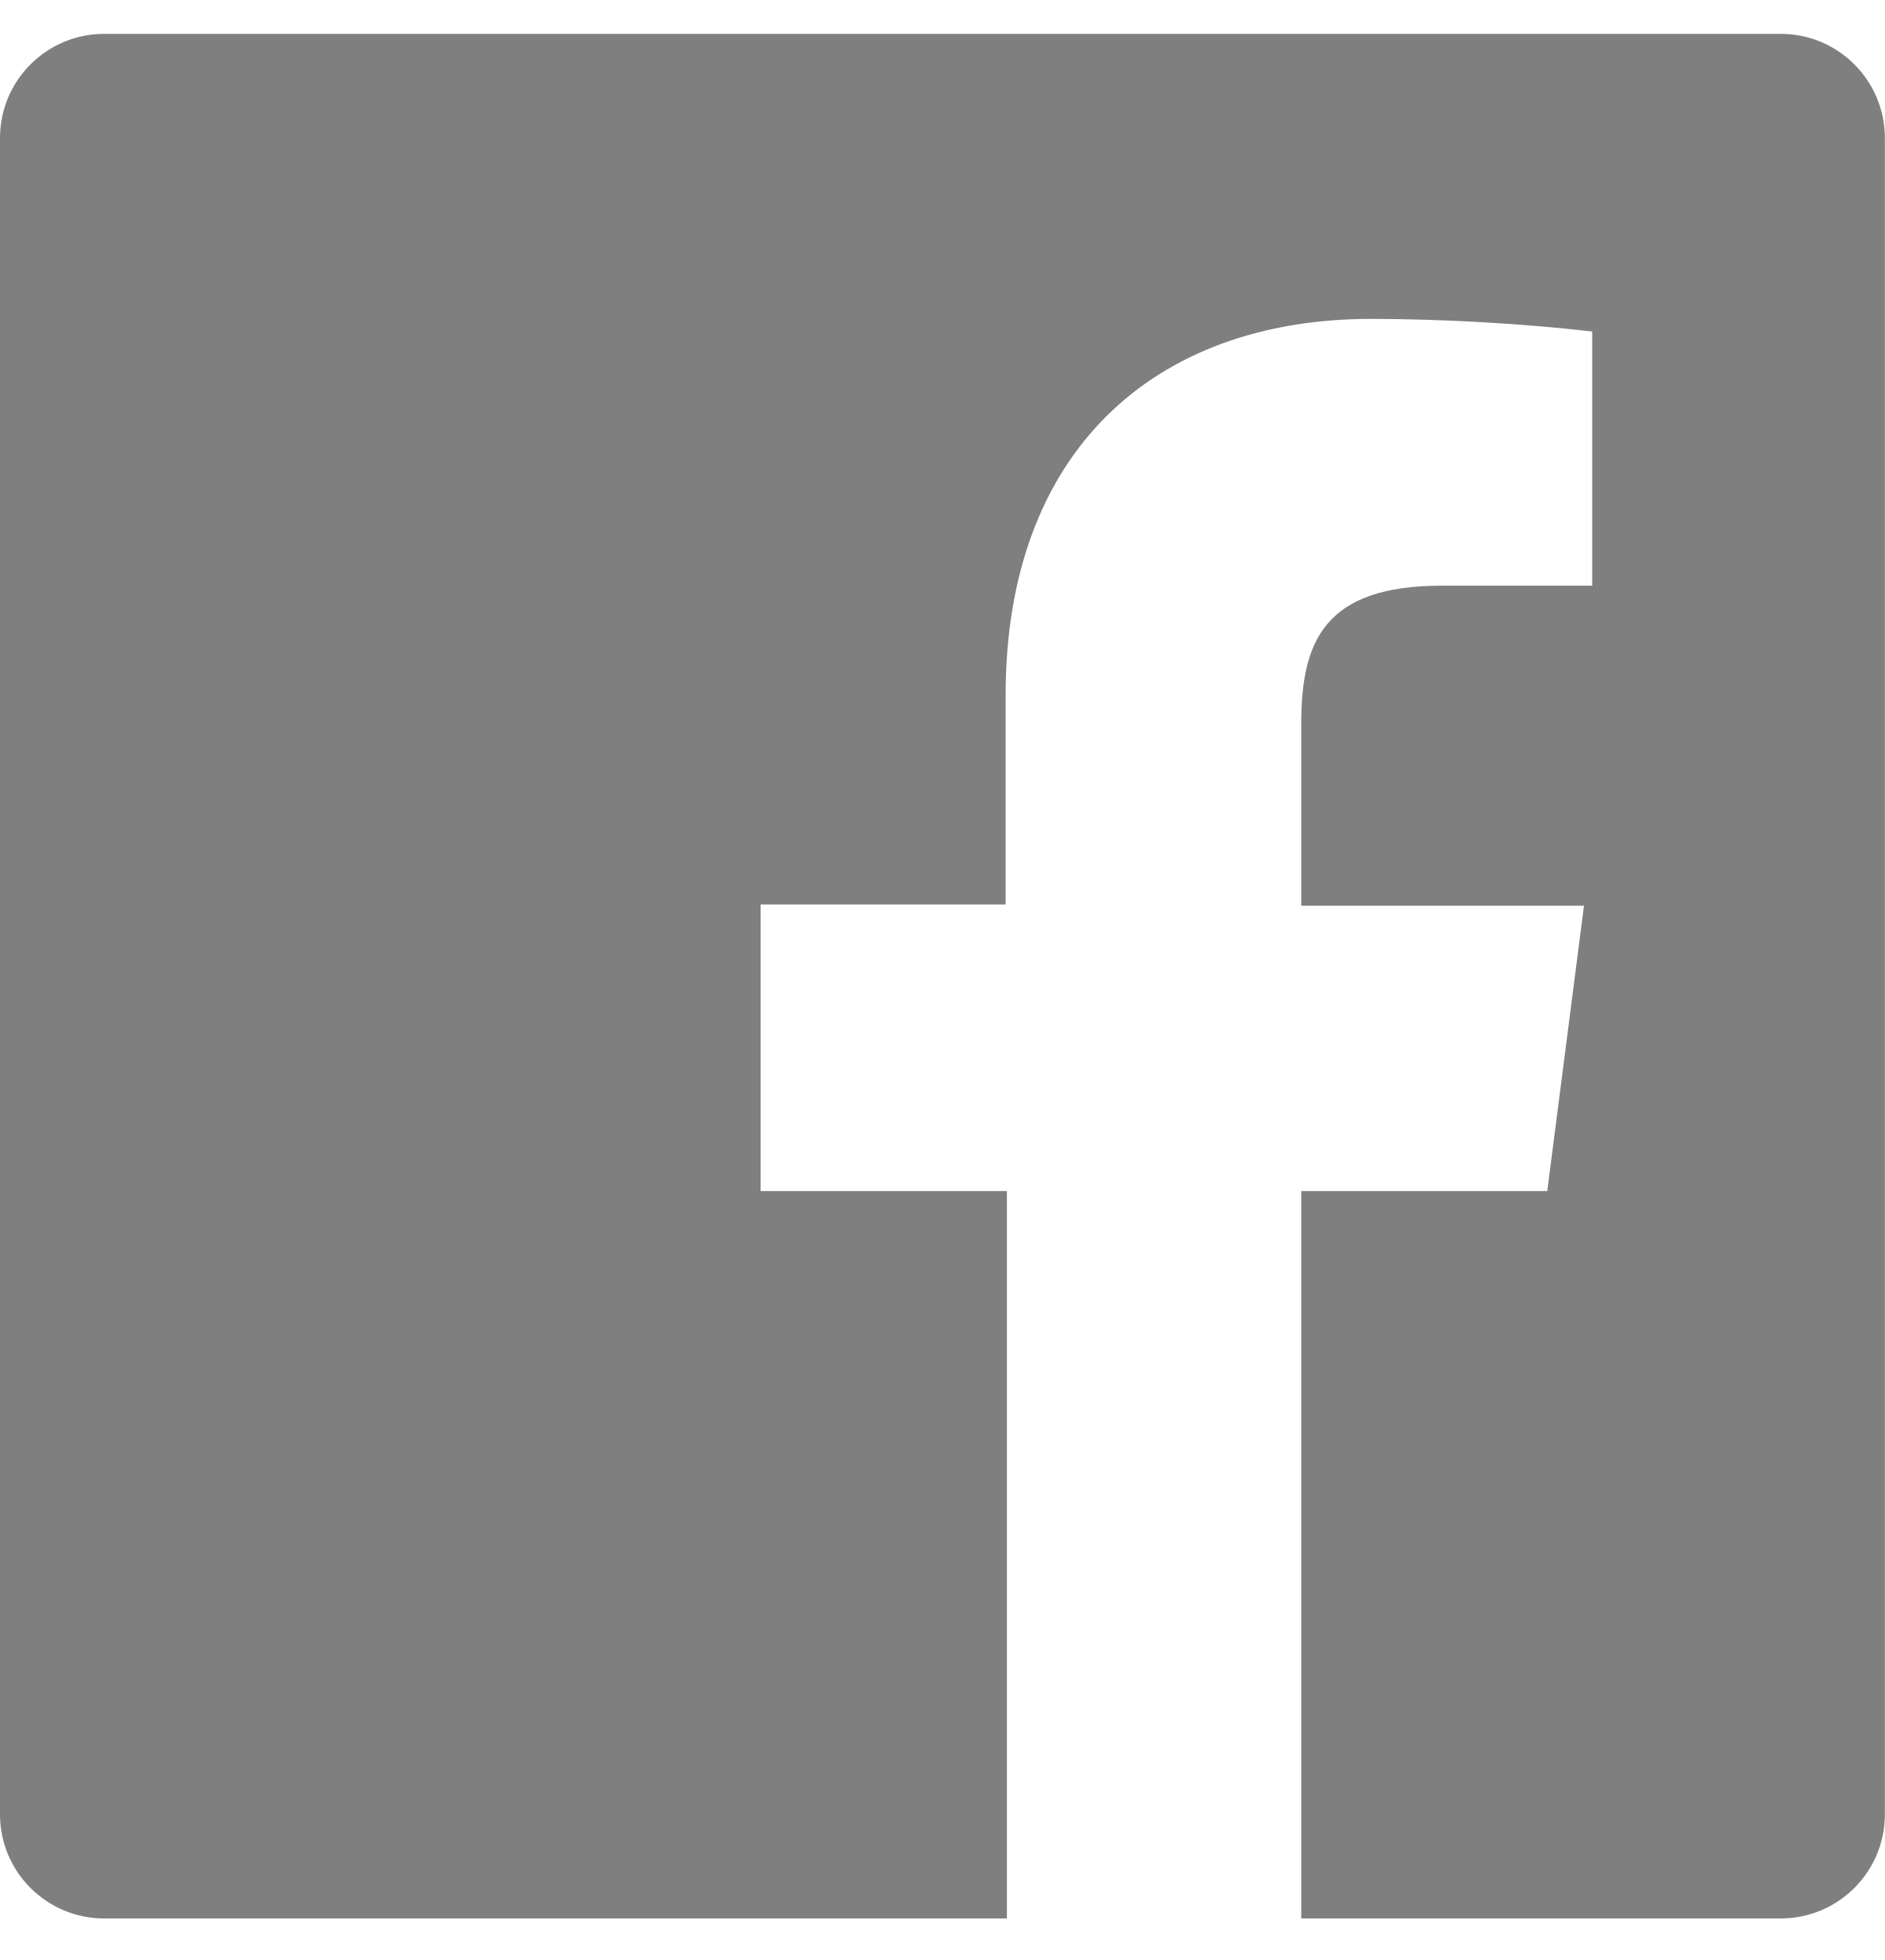
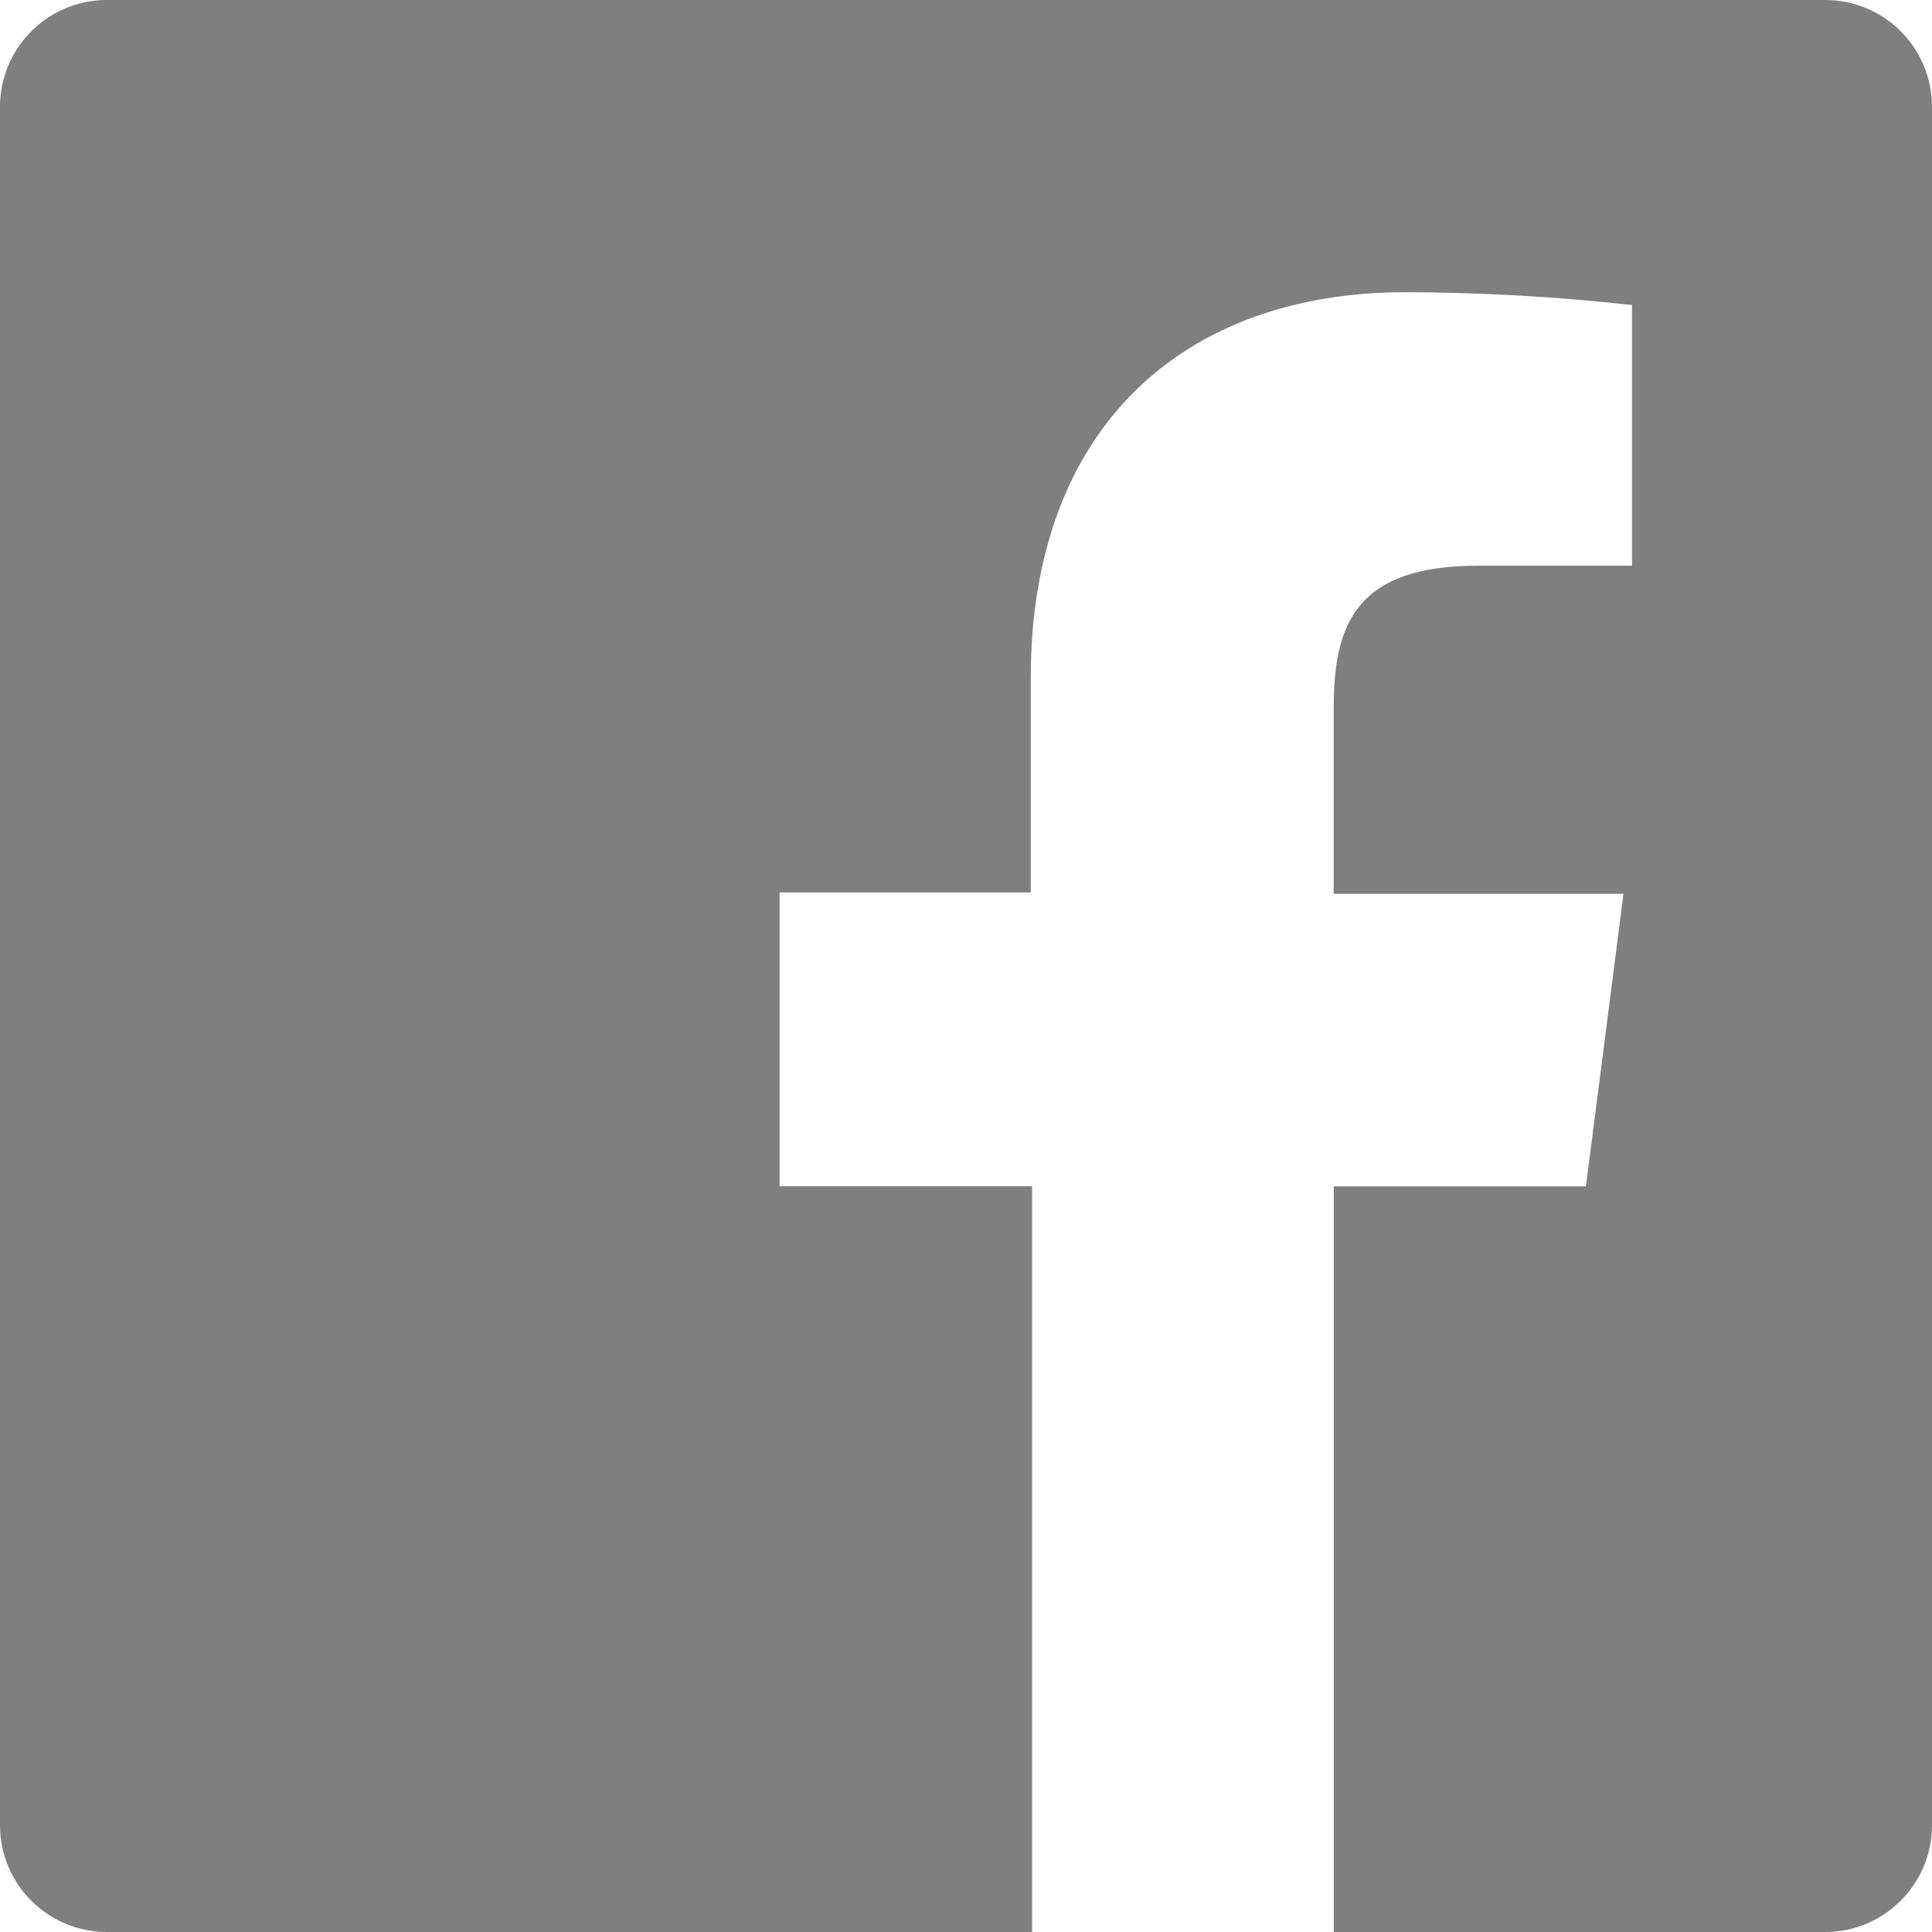
- <svg xmlns="http://www.w3.org/2000/svg" width="25" height="26" viewBox="0 0 25 26" fill="none">
-   <path fill-rule="evenodd" clip-rule="evenodd" d="M23.618 0.449H1.382C0.619 0.449 0 1.068 0 1.831V24.068C0 24.831 0.619 25.449 1.382 25.449H13.355V15.8H10.088V11.998H13.338V9.221C13.338 5.989 15.307 4.23 18.189 4.23C19.168 4.233 20.145 4.288 21.118 4.397V7.769H19.127C17.561 7.769 17.259 8.511 17.259 9.603V12.015H21.009L20.522 15.8H17.259V25.449H23.618C24.381 25.449 25 24.831 25 24.068V1.831C25 1.068 24.381 0.449 23.618 0.449Z" fill="#7F7F7F" />
+ <svg xmlns="http://www.w3.org/2000/svg" width="25" height="25" fill="none">
+   <path fill-rule="evenodd" clip-rule="evenodd" d="M23.618 0H1.382C.619 0 0 .619 0 1.382v22.236C0 24.381.619 25 1.382 25h11.973v-9.65h-3.267v-3.802h3.25V8.772c0-3.233 1.969-4.991 4.85-4.991a27.26 27.26 0 012.93.166V7.32h-1.99c-1.567 0-1.87.741-1.87 1.834v2.412h3.75l-.486 3.785h-3.263V25h6.36C24.38 25 25 24.381 25 23.618V1.382C25 .619 24.381 0 23.618 0z" fill="#7F7F7F" />
</svg>
